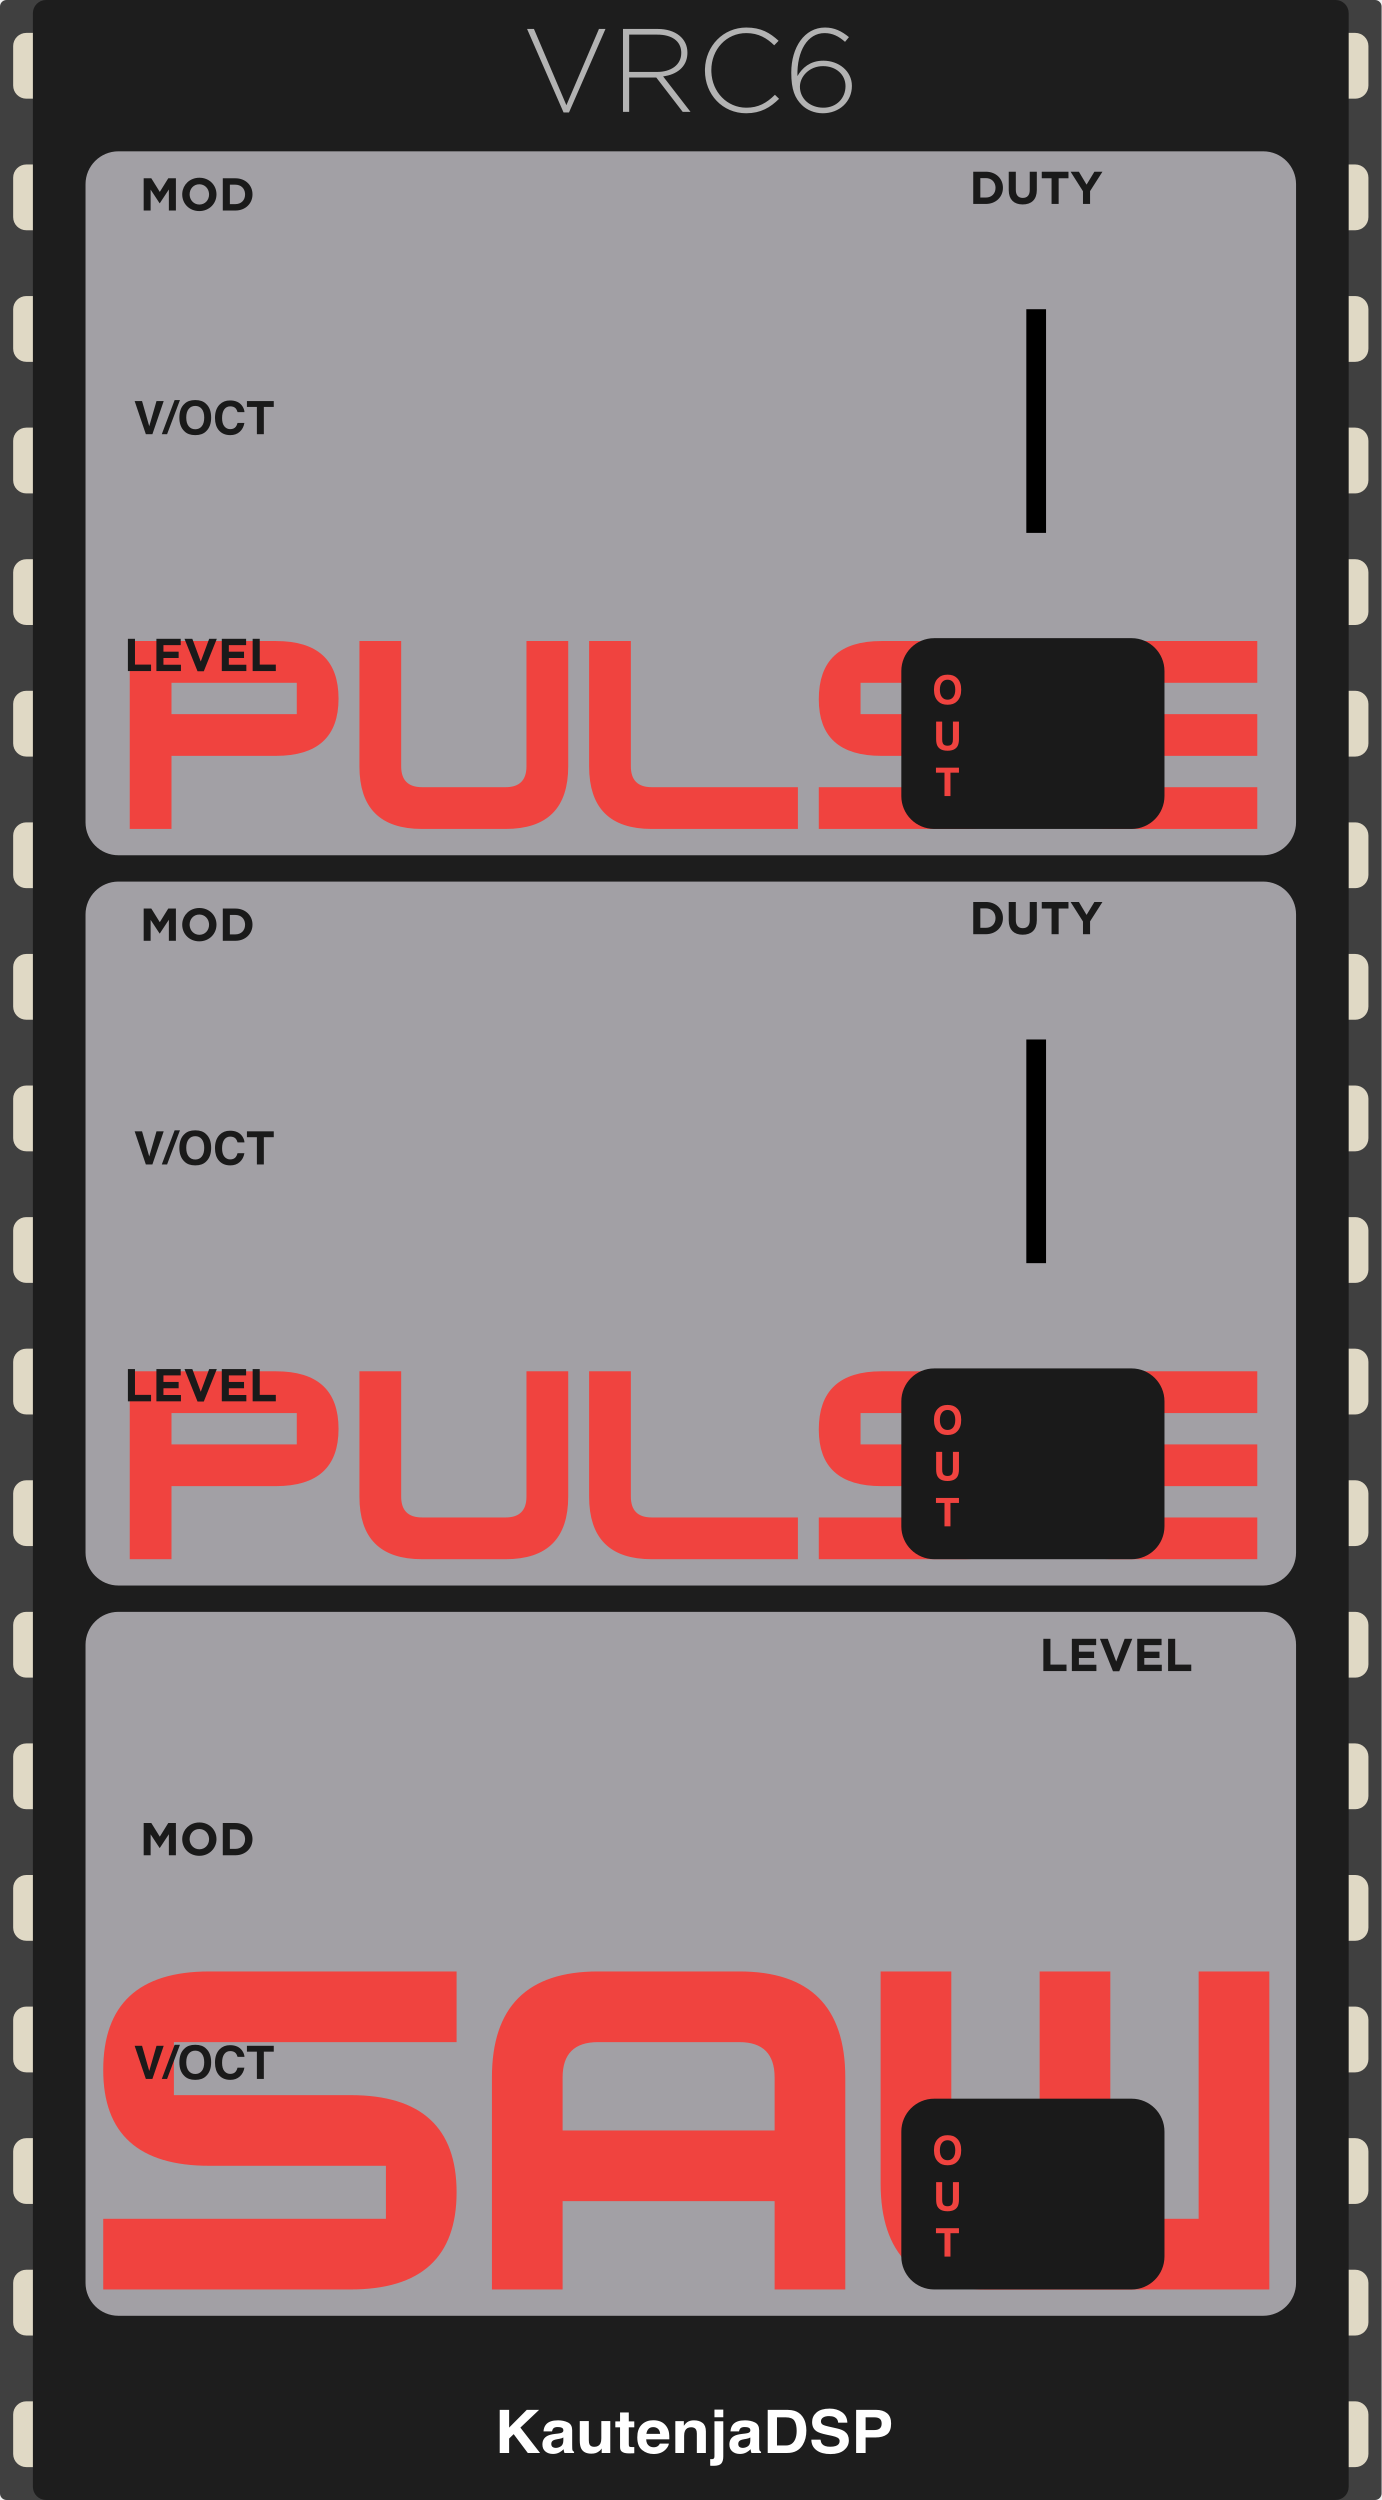
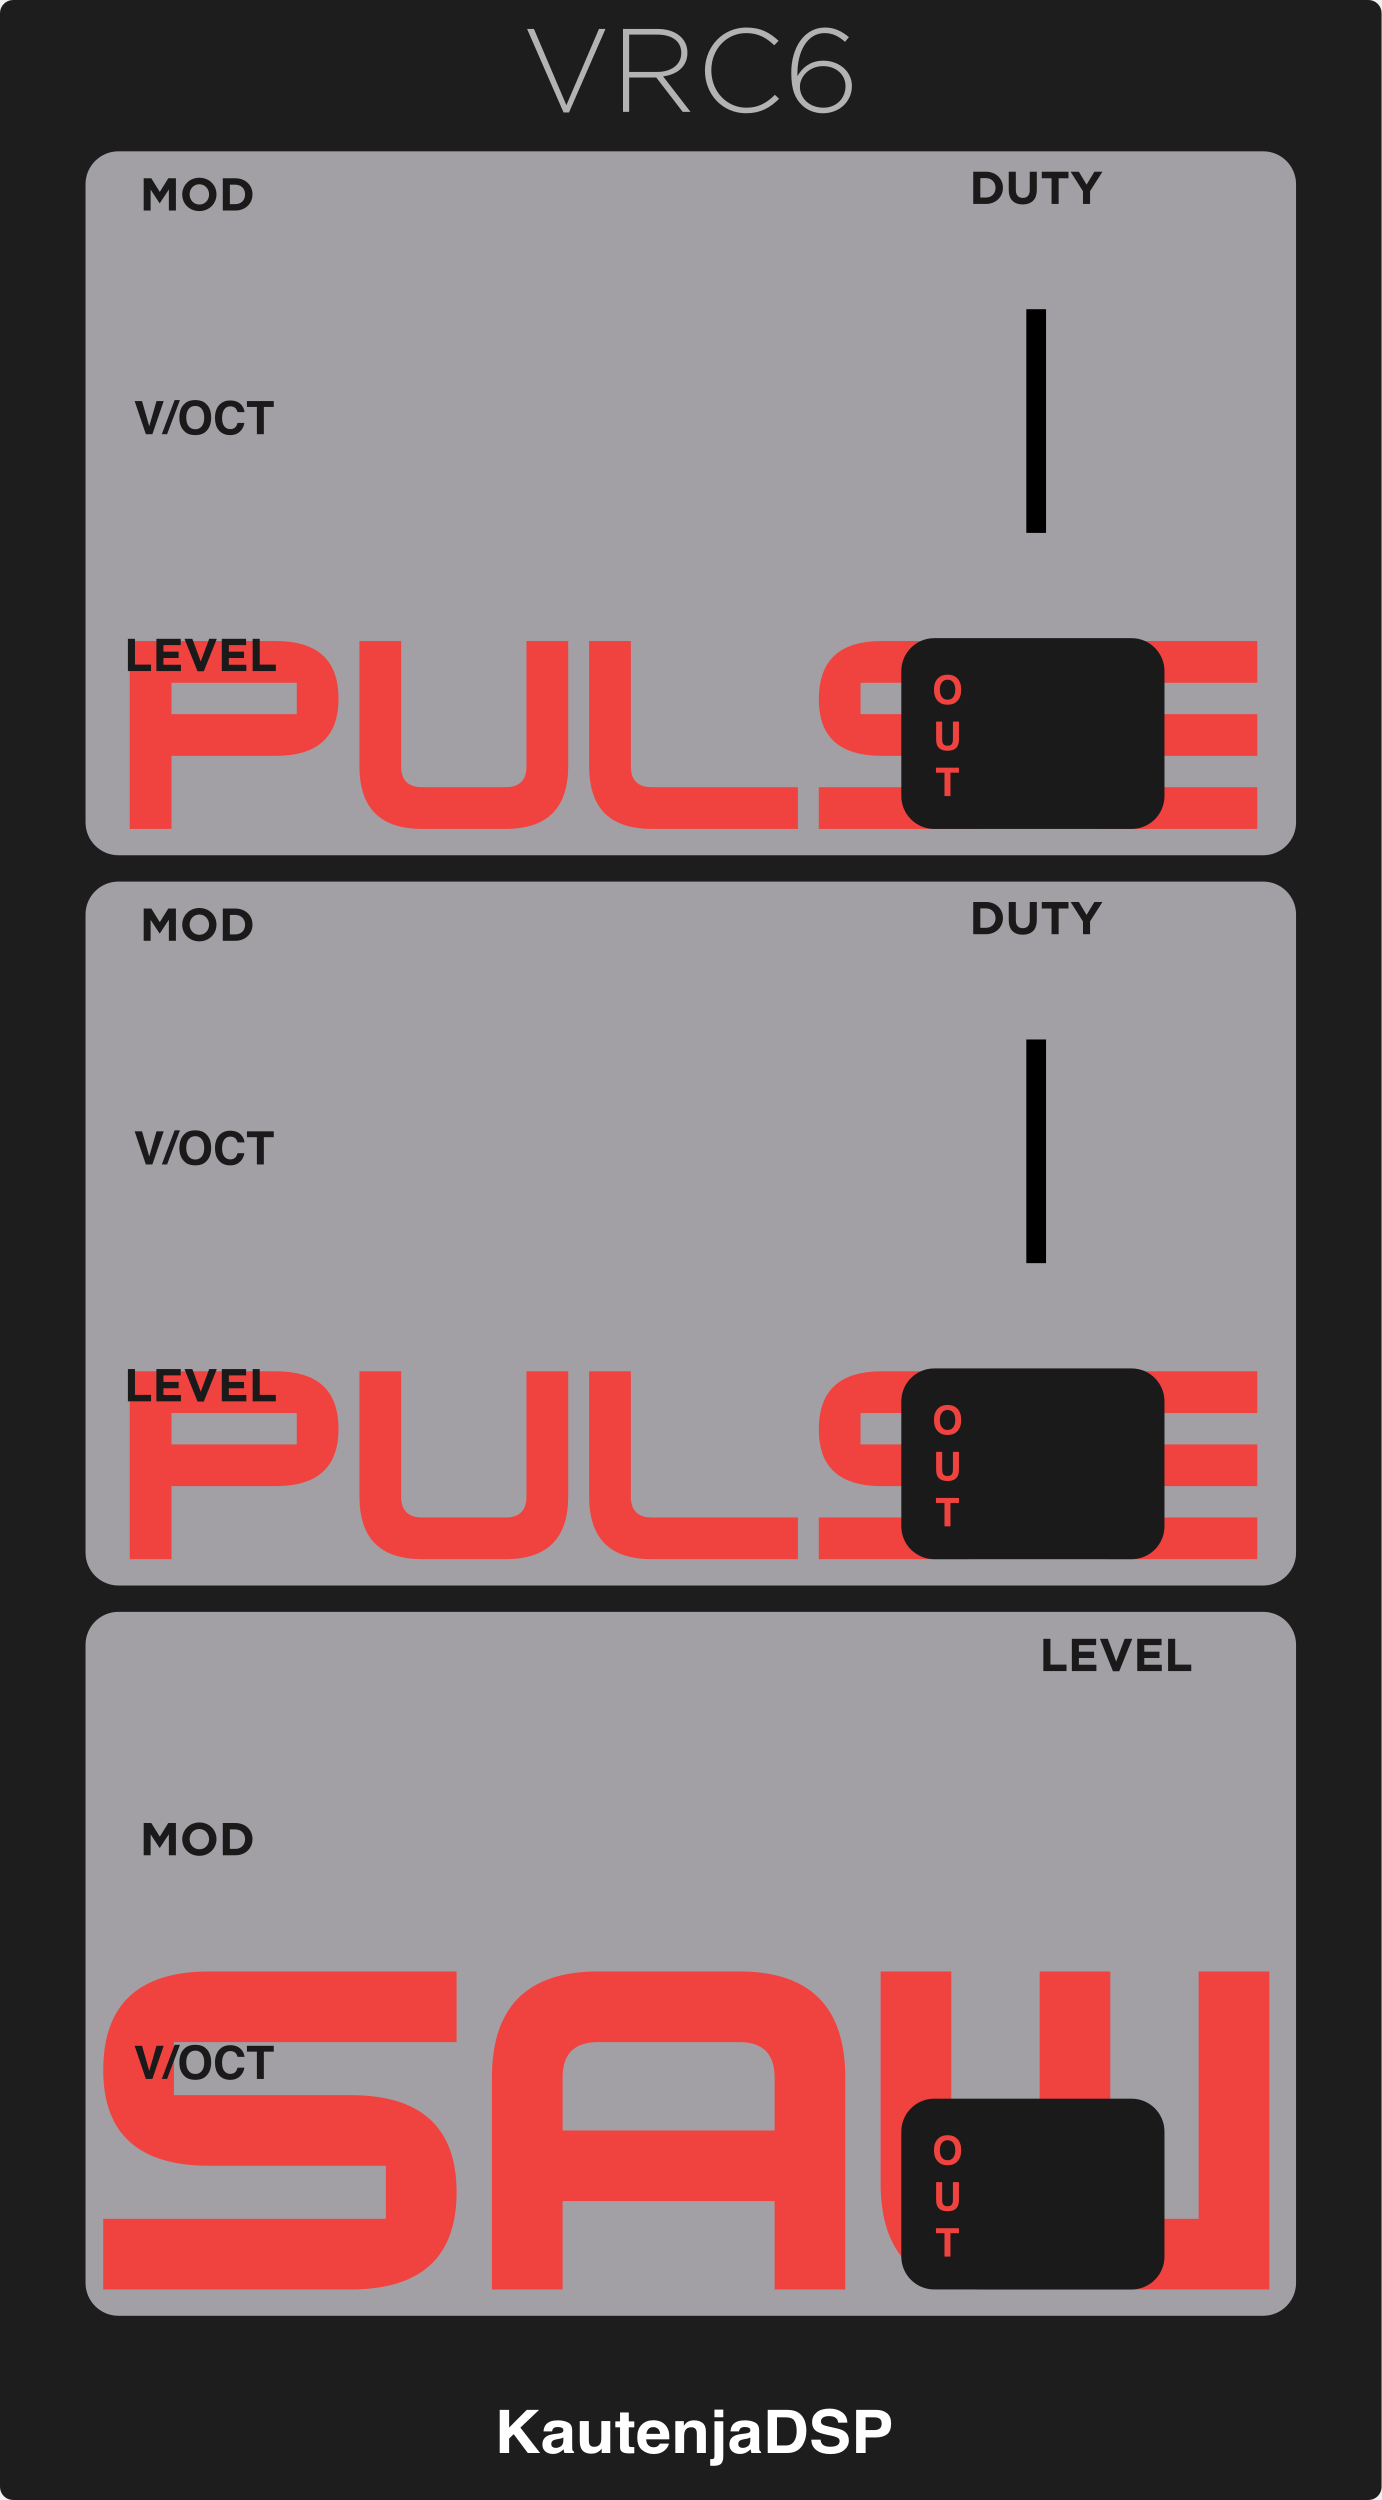
<svg xmlns="http://www.w3.org/2000/svg" width="210px" height="380px" viewBox="0 0 210 380" version="1.1">
  <g id="VRC6" stroke="none" stroke-width="1" fill="none" fill-rule="evenodd">
    <g id="bg">
-       <g id="chip">
-         <rect id="Background" fill="#404040" fill-rule="nonzero" x="0" y="0" width="210" height="380" rx="1" />
-         <path d="M206,365 C207.105,365 208,365.895 208,367 L208,373 C208,374.105 207.105,375 206,375 L4,375 C2.895,375 2,374.105 2,373 L2,367 C2,365.895 2.895,365 4,365 L206,365 Z M206,345 C207.105,345 208,345.895 208,347 L208,353 C208,354.105 207.105,355 206,355 L4,355 C2.895,355 2,354.105 2,353 L2,347 C2,345.895 2.895,345 4,345 L206,345 Z M206,325 C207.105,325 208,325.895 208,327 L208,333 C208,334.105 207.105,335 206,335 L4,335 C2.895,335 2,334.105 2,333 L2,327 C2,325.895 2.895,325 4,325 L206,325 Z M206,305 C207.105,305 208,305.895 208,307 L208,313 C208,314.105 207.105,315 206,315 L4,315 C2.895,315 2,314.105 2,313 L2,307 C2,305.895 2.895,305 4,305 L206,305 Z M206,285 C207.105,285 208,285.895 208,287 L208,293 C208,294.105 207.105,295 206,295 L4,295 C2.895,295 2,294.105 2,293 L2,287 C2,285.895 2.895,285 4,285 L206,285 Z M206,265 C207.105,265 208,265.895 208,267 L208,273 C208,274.105 207.105,275 206,275 L4,275 C2.895,275 2,274.105 2,273 L2,267 C2,265.895 2.895,265 4,265 L206,265 Z M206,245 C207.105,245 208,245.895 208,247 L208,253 C208,254.105 207.105,255 206,255 L4,255 C2.895,255 2,254.105 2,253 L2,247 C2,245.895 2.895,245 4,245 L206,245 Z M206,225 C207.105,225 208,225.895 208,227 L208,233 C208,234.105 207.105,235 206,235 L4,235 C2.895,235 2,234.105 2,233 L2,227 C2,225.895 2.895,225 4,225 L206,225 Z M206,205 C207.105,205 208,205.895 208,207 L208,213 C208,214.105 207.105,215 206,215 L4,215 C2.895,215 2,214.105 2,213 L2,207 C2,205.895 2.895,205 4,205 L206,205 Z M206,185 C207.105,185 208,185.895 208,187 L208,193 C208,194.105 207.105,195 206,195 L4,195 C2.895,195 2,194.105 2,193 L2,187 C2,185.895 2.895,185 4,185 L206,185 Z M206,165 C207.105,165 208,165.895 208,167 L208,173 C208,174.105 207.105,175 206,175 L4,175 C2.895,175 2,174.105 2,173 L2,167 C2,165.895 2.895,165 4,165 L206,165 Z M206,145 C207.105,145 208,145.895 208,147 L208,153 C208,154.105 207.105,155 206,155 L4,155 C2.895,155 2,154.105 2,153 L2,147 C2,145.895 2.895,145 4,145 L206,145 Z M206,125 C207.105,125 208,125.895 208,127 L208,133 C208,134.105 207.105,135 206,135 L4,135 C2.895,135 2,134.105 2,133 L2,127 C2,125.895 2.895,125 4,125 L206,125 Z M206,105 C207.105,105 208,105.895 208,107 L208,113 C208,114.105 207.105,115 206,115 L4,115 C2.895,115 2,114.105 2,113 L2,107 C2,105.895 2.895,105 4,105 L206,105 Z M206,85 C207.105,85 208,85.895 208,87 L208,93 C208,94.105 207.105,95 206,95 L4,95 C2.895,95 2,94.105 2,93 L2,87 C2,85.895 2.895,85 4,85 L206,85 Z M206,65 C207.105,65 208,65.895 208,67 L208,73 C208,74.105 207.105,75 206,75 L4,75 C2.895,75 2,74.105 2,73 L2,67 C2,65.895 2.895,65 4,65 L206,65 Z M206,45 C207.105,45 208,45.895 208,47 L208,53 C208,54.105 207.105,55 206,55 L4,55 C2.895,55 2,54.105 2,53 L2,47 C2,45.895 2.895,45 4,45 L206,45 Z M206,25 C207.105,25 208,25.895 208,27 L208,33 C208,34.105 207.105,35 206,35 L4,35 C2.895,35 2,34.105 2,33 L2,27 C2,25.895 2.895,25 4,25 L206,25 Z M206,5 C207.105,5 208,5.895 208,7 L208,13 C208,14.105 207.105,15 206,15 L4,15 C2.895,15 2,14.105 2,13 L2,7 C2,5.895 2.895,5 4,5 L206,5 Z" id="leads" fill="#E0D9C5" />
-         <rect id="cover" fill="#1D1D1D" x="5" y="0" width="200" height="380" rx="2" />
-       </g>
+       <rect id="cover" fill="#1D1D1D" x="0" y="0" width="210" height="380" rx="2" />
      <g id="Logo/Panel/DarkMode" transform="translate(74, 364)" fill="#FFFFFF" fill-rule="nonzero">
        <g id="Logo/Print/DarkMode">
          <path d="M1.958,2.299 L3.386,2.299 L3.386,4.997 L6.067,2.299 L7.943,2.299 L5.096,4.997 L8.089,8.851 L6.223,8.851 L4.078,5.988 L3.386,6.659 L3.386,8.851 L1.958,8.851 L1.958,2.299 Z M11.628,6.495 C11.543,6.545 11.457,6.586 11.371,6.617 C11.284,6.648 11.166,6.677 11.015,6.704 L10.713,6.757 C10.431,6.804 10.228,6.862 10.106,6.93 C9.898,7.046 9.795,7.225 9.795,7.468 C9.795,7.684 9.858,7.841 9.985,7.937 C10.113,8.033 10.267,8.082 10.45,8.082 C10.739,8.082 11.005,8.002 11.248,7.842 C11.492,7.682 11.618,7.39 11.628,6.966 L11.628,6.495 Z M10.812,5.904 C11.061,5.874 11.238,5.837 11.345,5.792 C11.537,5.715 11.632,5.595 11.632,5.432 C11.632,5.234 11.559,5.097 11.413,5.021 C11.267,4.946 11.053,4.908 10.77,4.908 C10.453,4.908 10.228,4.982 10.096,5.13 C10.002,5.24 9.939,5.388 9.908,5.575 L8.612,5.575 C8.64,5.151 8.766,4.803 8.989,4.53 C9.344,4.103 9.953,3.89 10.817,3.89 C11.379,3.89 11.879,3.995 12.316,4.206 C12.752,4.416 12.971,4.813 12.971,5.397 L12.971,7.619 C12.971,7.773 12.974,7.96 12.98,8.179 C12.99,8.345 13.016,8.458 13.06,8.517 C13.104,8.576 13.17,8.625 13.258,8.664 L13.258,8.851 L11.797,8.851 C11.756,8.753 11.728,8.661 11.712,8.575 C11.697,8.489 11.684,8.391 11.675,8.282 C11.489,8.471 11.276,8.633 11.034,8.766 C10.745,8.923 10.418,9.002 10.054,9.002 C9.589,9.002 9.205,8.877 8.902,8.626 C8.598,8.376 8.447,8.021 8.447,7.562 C8.447,6.966 8.69,6.535 9.177,6.268 C9.444,6.123 9.837,6.019 10.355,5.957 L10.812,5.904 Z M15.501,4.005 L15.501,6.926 C15.501,7.201 15.536,7.409 15.605,7.548 C15.727,7.794 15.968,7.917 16.326,7.917 C16.785,7.917 17.099,7.742 17.268,7.393 C17.356,7.203 17.4,6.953 17.4,6.641 L17.4,4.005 L18.762,4.005 L18.762,8.851 L17.457,8.851 L17.457,8.166 L17.441,8.187 C17.424,8.21 17.398,8.248 17.363,8.299 C17.312,8.373 17.253,8.439 17.184,8.495 C16.973,8.673 16.77,8.794 16.573,8.859 C16.377,8.925 16.147,8.957 15.883,8.957 C15.123,8.957 14.611,8.699 14.347,8.184 C14.199,7.899 14.125,7.48 14.125,6.926 L14.125,4.005 L15.501,4.005 Z M19.53,4.952 L19.53,4.05 L20.247,4.05 L20.247,2.699 L21.576,2.699 L21.576,4.05 L22.41,4.05 L22.41,4.952 L21.576,4.952 L21.576,7.513 C21.576,7.711 21.602,7.835 21.656,7.884 C21.709,7.933 21.872,7.957 22.146,7.957 C22.187,7.957 22.23,7.956 22.275,7.955 C22.321,7.953 22.366,7.951 22.41,7.948 L22.41,8.895 L21.774,8.917 C21.139,8.938 20.705,8.834 20.473,8.606 C20.322,8.461 20.247,8.237 20.247,7.935 L20.247,4.952 L19.53,4.952 Z M25.298,4.921 C24.987,4.921 24.746,5.013 24.575,5.197 C24.404,5.38 24.296,5.629 24.252,5.944 L26.34,5.944 C26.318,5.609 26.21,5.355 26.017,5.181 C25.824,5.008 25.584,4.921 25.298,4.921 Z M25.298,3.877 C25.726,3.877 26.111,3.952 26.453,4.103 C26.795,4.254 27.078,4.493 27.301,4.819 C27.502,5.106 27.633,5.44 27.692,5.819 C27.727,6.041 27.741,6.361 27.735,6.779 L24.219,6.779 C24.238,7.265 24.4,7.606 24.705,7.802 C24.89,7.923 25.113,7.984 25.374,7.984 C25.65,7.984 25.875,7.91 26.048,7.762 C26.142,7.682 26.225,7.57 26.297,7.428 L27.669,7.428 C27.634,7.716 27.476,8.007 27.193,8.304 C26.753,8.775 26.137,9.011 25.346,9.011 C24.692,9.011 24.116,8.812 23.616,8.415 C23.117,8.018 22.867,7.372 22.867,6.477 C22.867,5.638 23.092,4.995 23.543,4.548 C23.994,4.1 24.579,3.877 25.298,3.877 Z M31.486,3.89 C32.017,3.89 32.451,4.021 32.789,4.283 C33.127,4.546 33.295,4.98 33.295,5.588 L33.295,8.851 L31.919,8.851 L31.919,5.904 C31.919,5.649 31.883,5.453 31.811,5.317 C31.679,5.068 31.428,4.943 31.057,4.943 C30.601,4.943 30.289,5.126 30.119,5.49 C30.031,5.683 29.987,5.929 29.987,6.228 L29.987,8.851 L28.649,8.851 L28.649,4.014 L29.945,4.014 L29.945,4.721 C30.118,4.472 30.281,4.293 30.435,4.183 C30.711,3.988 31.062,3.89 31.486,3.89 Z M35.939,3.428 L34.596,3.428 L34.596,2.259 L35.939,2.259 L35.939,3.428 Z M33.95,10.793 L33.95,9.78 L34.098,9.79 L34.098,9.79 L34.111,9.791 C34.142,9.792 34.17,9.793 34.196,9.793 C34.327,9.793 34.427,9.763 34.495,9.702 C34.562,9.641 34.596,9.523 34.596,9.348 L34.596,4.028 L35.939,4.028 L35.939,9.371 C35.939,9.86 35.837,10.221 35.633,10.455 C35.435,10.682 35.054,10.799 34.488,10.806 L34.431,10.806 C34.408,10.806 34.378,10.806 34.342,10.805 L34.048,10.796 C34.017,10.795 33.985,10.794 33.95,10.793 Z M40.048,6.495 C39.964,6.545 39.878,6.586 39.792,6.617 C39.705,6.648 39.587,6.677 39.436,6.704 L39.134,6.757 C38.851,6.804 38.649,6.862 38.526,6.93 C38.319,7.046 38.215,7.225 38.215,7.468 C38.215,7.684 38.279,7.841 38.406,7.937 C38.533,8.033 38.688,8.082 38.87,8.082 C39.159,8.082 39.426,8.002 39.669,7.842 C39.912,7.682 40.039,7.39 40.048,6.966 L40.048,6.495 Z M39.233,5.904 C39.481,5.874 39.659,5.837 39.766,5.792 C39.957,5.715 40.053,5.595 40.053,5.432 C40.053,5.234 39.98,5.097 39.834,5.021 C39.688,4.946 39.473,4.908 39.191,4.908 C38.873,4.908 38.649,4.982 38.517,5.13 C38.423,5.24 38.36,5.388 38.328,5.575 L37.032,5.575 C37.061,5.151 37.186,4.803 37.409,4.53 C37.764,4.103 38.374,3.89 39.238,3.89 C39.8,3.89 40.3,3.995 40.736,4.206 C41.173,4.416 41.391,4.813 41.391,5.397 L41.391,7.619 C41.391,7.773 41.395,7.96 41.401,8.179 C41.41,8.345 41.437,8.458 41.481,8.517 C41.525,8.576 41.591,8.625 41.679,8.664 L41.679,8.851 L40.218,8.851 C40.177,8.753 40.149,8.661 40.133,8.575 C40.117,8.489 40.105,8.391 40.095,8.282 C39.91,8.471 39.696,8.633 39.455,8.766 C39.166,8.923 38.839,9.002 38.474,9.002 C38.009,9.002 37.625,8.877 37.322,8.626 C37.019,8.376 36.867,8.021 36.867,7.562 C36.867,6.966 37.111,6.535 37.598,6.268 C37.865,6.123 38.258,6.019 38.776,5.957 L39.233,5.904 Z M44.101,3.437 L44.101,7.713 L45.439,7.713 C46.124,7.713 46.602,7.394 46.872,6.757 C47.02,6.407 47.093,5.991 47.093,5.508 C47.093,4.841 46.983,4.329 46.761,3.972 C46.54,3.615 46.099,3.437 45.439,3.437 L44.101,3.437 Z M45.684,2.299 C46.115,2.305 46.473,2.352 46.759,2.441 C47.246,2.592 47.64,2.869 47.942,3.272 C48.184,3.598 48.349,3.951 48.436,4.33 C48.524,4.709 48.568,5.071 48.568,5.415 C48.568,6.286 48.383,7.024 48.012,7.628 C47.51,8.443 46.734,8.851 45.684,8.851 L42.692,8.851 L42.692,2.299 L45.684,2.299 Z M50.713,6.828 C50.757,7.127 50.843,7.351 50.972,7.499 C51.207,7.769 51.611,7.904 52.183,7.904 C52.525,7.904 52.803,7.868 53.017,7.797 C53.422,7.661 53.625,7.407 53.625,7.037 C53.625,6.821 53.524,6.653 53.323,6.535 C53.132,6.425 52.838,6.327 52.44,6.241 L51.641,6.072 C50.918,5.918 50.419,5.751 50.142,5.57 C49.674,5.268 49.44,4.795 49.44,4.152 C49.44,3.565 49.666,3.078 50.119,2.69 C50.571,2.302 51.236,2.107 52.112,2.107 C52.844,2.107 53.469,2.29 53.985,2.656 C54.502,3.022 54.773,3.554 54.798,4.25 L53.403,4.25 C53.378,3.856 53.196,3.576 52.857,3.41 C52.631,3.3 52.349,3.245 52.013,3.245 C51.639,3.245 51.341,3.316 51.118,3.459 C50.895,3.601 50.783,3.8 50.783,4.054 C50.783,4.278 50.883,4.447 51.084,4.563 L51.113,4.579 C51.249,4.653 51.532,4.739 51.963,4.838 L53.215,5.121 C53.74,5.24 54.135,5.398 54.402,5.597 C54.817,5.905 55.024,6.351 55.024,6.935 C55.024,7.533 54.782,8.03 54.296,8.426 C53.811,8.822 53.125,9.019 52.239,9.019 C51.335,9.019 50.623,8.825 50.105,8.435 C49.586,8.045 49.327,7.51 49.327,6.828 L50.713,6.828 Z M60.01,4.383 C60.01,4.043 59.915,3.8 59.725,3.654 C59.535,3.509 59.269,3.437 58.926,3.437 L57.574,3.437 L57.574,5.366 L58.926,5.366 C59.269,5.366 59.535,5.287 59.725,5.13 C59.915,4.973 60.01,4.724 60.01,4.383 Z M61.448,4.374 C61.448,5.148 61.24,5.695 60.825,6.015 C60.411,6.335 59.819,6.495 59.049,6.495 L57.574,6.495 L57.574,8.851 L56.132,8.851 L56.132,2.299 L59.157,2.299 C59.855,2.299 60.411,2.467 60.825,2.805 C61.24,3.143 61.448,3.666 61.448,4.374 Z" id="KautenjaDSP" />
        </g>
      </g>
      <g id="saw" transform="translate(13, 245)">
        <rect id="bg" fill="#A2A0A5" x="0" y="-2.84217094e-14" width="184" height="107" rx="5" />
        <g id="Header" transform="translate(2, 1)" fill="#F0433F" fill-rule="nonzero">
          <path d="M0.691,102 L38.289,102 C49.031,102 54.402,97.077 54.402,87.229 C54.402,77.382 49.031,72.459 38.289,72.459 L11.434,72.459 L11.434,64.402 L54.402,64.402 L54.402,53.66 L16.805,53.66 C6.062,53.66 0.691,58.655 0.691,68.646 C0.691,78.349 6.062,83.201 16.805,83.201 L43.66,83.201 L43.66,91.258 L0.691,91.258 L0.691,102 Z M102.742,77.83 L102.742,69.773 C102.742,66.193 100.952,64.402 97.371,64.402 L75.887,64.402 C72.306,64.402 70.516,66.193 70.516,69.773 L70.516,77.83 L102.742,77.83 Z M70.516,88.572 L70.516,102 L59.773,102 L59.773,69.773 C59.773,59.031 65.144,53.66 75.887,53.66 L97.371,53.66 C108.113,53.66 113.484,59.031 113.484,69.773 L113.484,102 L102.742,102 L102.742,88.572 L70.516,88.572 Z M118.855,53.66 L129.598,53.66 L129.598,85.887 C129.598,89.467 131.388,91.258 134.969,91.258 L143.025,91.258 L143.025,53.66 L153.768,53.66 L153.768,91.258 L167.195,91.258 L167.195,53.66 L177.938,53.66 L177.938,102 L134.969,102 C124.227,102 118.855,96.629 118.855,85.887 L118.855,53.66 Z" id="SAW" />
        </g>
        <g id="Out" transform="translate(124, 74)">
          <rect id="bg" fill="#1A1A1A" x="0" y="0" width="40" height="29" rx="5" />
          <path d="M7.034,9.355 C7.391,9.355 7.675,9.224 7.885,8.96 C8.095,8.696 8.2,8.321 8.2,7.835 C8.2,7.351 8.095,6.976 7.885,6.711 C7.675,6.447 7.391,6.314 7.034,6.314 C6.676,6.314 6.391,6.446 6.178,6.71 C5.965,6.974 5.859,7.349 5.859,7.835 C5.859,8.321 5.965,8.696 6.178,8.96 C6.391,9.224 6.676,9.355 7.034,9.355 Z M9.102,7.835 C9.102,8.61 8.884,9.204 8.449,9.616 C8.123,9.952 7.651,10.12 7.034,10.12 C6.417,10.12 5.945,9.952 5.619,9.616 C5.181,9.204 4.962,8.61 4.962,7.835 C4.962,7.044 5.181,6.45 5.619,6.054 C5.945,5.718 6.417,5.55 7.034,5.55 C7.651,5.55 8.123,5.718 8.449,6.054 C8.884,6.45 9.102,7.044 9.102,7.835 Z M5.291,12.682 L6.208,12.682 L6.208,15.336 C6.208,15.633 6.243,15.85 6.313,15.986 C6.422,16.229 6.661,16.35 7.028,16.35 C7.393,16.35 7.63,16.229 7.74,15.986 C7.81,15.85 7.845,15.633 7.845,15.336 L7.845,12.682 L8.762,12.682 L8.762,15.336 C8.762,15.795 8.691,16.152 8.548,16.408 C8.283,16.877 7.776,17.111 7.028,17.111 C6.28,17.111 5.772,16.877 5.504,16.408 C5.362,16.152 5.291,15.795 5.291,15.336 L5.291,12.682 Z M8.762,19.682 L8.762,20.446 L7.47,20.446 L7.47,24 L6.562,24 L6.562,20.446 L5.264,20.446 L5.264,19.682 L8.762,19.682 Z" id="OUT" fill="#F0433F" fill-rule="nonzero" />
        </g>
        <g id="Level" transform="translate(139, 1)" fill="#1A1A1A" fill-rule="nonzero">
          <path d="M10.109,8 L10.109,7.02 L7.666,7.02 L7.666,3.1 L6.588,3.1 L6.588,8 L10.109,8 Z M14.652,8 L14.652,7.041 L11.992,7.041 L11.992,6.012 L14.302,6.012 L14.302,5.053 L11.992,5.053 L11.992,4.059 L14.617,4.059 L14.617,3.1 L10.921,3.1 L10.921,8 L14.652,8 Z M20.105,3.1 L18.943,3.1 L17.662,6.551 L16.381,3.1 L15.191,3.1 L17.172,8.035 L18.124,8.035 L20.105,3.1 Z M24.592,8 L24.592,7.041 L21.932,7.041 L21.932,6.012 L24.242,6.012 L24.242,5.053 L21.932,5.053 L21.932,4.059 L24.557,4.059 L24.557,3.1 L20.861,3.1 L20.861,8 L24.592,8 Z M29.072,8 L25.551,8 L25.551,3.1 L26.629,3.1 L26.629,7.02 L29.072,7.02 L29.072,8 Z" id="LEVEL" />
        </g>
        <g id="Freq" transform="translate(34, 7)" />
        <g id="VOCT" transform="translate(3, 65)" fill="#1A1A1A" fill-rule="nonzero">
          <path d="M7.788,0.962 L8.882,0.962 L7.163,6 L6.168,6 L4.466,0.962 L5.59,0.962 L6.684,4.787 L7.788,0.962 Z M10.543,0.808 L11.353,0.808 L9.395,6 L8.591,6 L10.543,0.808 Z M13.681,5.248 C14.098,5.248 14.429,5.094 14.674,4.787 C14.919,4.479 15.041,4.042 15.041,3.474 C15.041,2.909 14.919,2.472 14.674,2.163 C14.429,1.855 14.098,1.7 13.681,1.7 C13.264,1.7 12.931,1.854 12.683,2.162 C12.434,2.469 12.31,2.907 12.31,3.474 C12.31,4.042 12.434,4.479 12.683,4.787 C12.931,5.094 13.264,5.248 13.681,5.248 Z M16.094,3.474 C16.094,4.379 15.84,5.071 15.332,5.552 C14.951,5.944 14.401,6.14 13.681,6.14 C12.961,6.14 12.41,5.944 12.03,5.552 C11.519,5.071 11.264,4.379 11.264,3.474 C11.264,2.551 11.519,1.859 12.03,1.396 C12.41,1.004 12.961,0.808 13.681,0.808 C14.401,0.808 14.951,1.004 15.332,1.396 C15.84,1.859 16.094,2.551 16.094,3.474 Z M16.678,3.522 C16.678,2.642 16.914,1.965 17.386,1.488 C17.796,1.074 18.318,0.866 18.951,0.866 C19.799,0.866 20.419,1.144 20.811,1.7 C21.027,2.012 21.143,2.326 21.159,2.64 L20.106,2.64 C20.038,2.399 19.95,2.216 19.843,2.093 C19.652,1.875 19.368,1.765 18.992,1.765 C18.609,1.765 18.307,1.92 18.086,2.228 C17.865,2.537 17.755,2.974 17.755,3.539 C17.755,4.104 17.872,4.527 18.105,4.809 C18.339,5.09 18.636,5.231 18.996,5.231 C19.365,5.231 19.646,5.11 19.84,4.869 C19.947,4.739 20.036,4.544 20.106,4.284 L21.149,4.284 C21.058,4.833 20.825,5.28 20.45,5.624 C20.075,5.968 19.595,6.14 19.009,6.14 C18.285,6.14 17.715,5.908 17.3,5.443 C16.886,4.976 16.678,4.335 16.678,3.522 Z M25.613,0.962 L25.613,1.854 L24.105,1.854 L24.105,6 L23.046,6 L23.046,1.854 L21.532,1.854 L21.532,0.962 L25.613,0.962 Z" id="V/OCT" />
        </g>
        <g id="Mod" transform="translate(2, 4)" fill="#1A1A1A" fill-rule="nonzero">
          <path d="M11.738,33 L11.738,28.1 L10.576,28.1 L9.288,30.172 L8,28.1 L6.838,28.1 L6.838,33 L7.895,33 L7.895,29.822 L9.26,31.894 L9.288,31.894 L10.667,29.801 L10.667,33 L11.738,33 Z M17.905,30.55 L17.905,30.536 C17.905,29.143 16.82,28.016 15.308,28.016 C13.854,28.016 12.782,29.071 12.702,30.39 L12.697,30.564 C12.697,31.957 13.782,33.084 15.294,33.084 C16.806,33.084 17.905,31.943 17.905,30.55 Z M16.778,30.564 C16.778,31.404 16.176,32.09 15.308,32.09 C14.488,32.09 13.893,31.466 13.83,30.689 L13.824,30.536 C13.824,29.696 14.426,29.01 15.294,29.01 C16.114,29.01 16.709,29.634 16.772,30.411 L16.778,30.564 Z M23.379,30.55 L23.379,30.536 C23.379,29.157 22.315,28.1 20.775,28.1 L18.864,28.1 L18.864,33 L20.775,33 C22.315,33 23.379,31.929 23.379,30.55 Z M22.252,30.564 C22.252,31.432 21.657,32.027 20.775,32.027 L19.942,32.027 L19.942,29.073 L20.775,29.073 C21.605,29.073 22.181,29.612 22.246,30.4 L22.252,30.564 Z" id="MOD" />
        </g>
      </g>
      <g id="pulse2" transform="translate(13, 133)">
        <rect id="bg" fill="#A2A0A5" x="0" y="1" width="184" height="107" rx="5" />
        <g id="Header" transform="translate(2, 0)" fill="#F0433F" fill-rule="nonzero">
          <path d="M4.72,104 L4.72,75.436 L26.937,75.436 C33.284,75.436 36.458,78.355 36.458,84.195 C36.458,89.993 33.284,92.892 26.937,92.892 L11.067,92.892 L11.067,104 L4.72,104 Z M30.11,86.544 L30.11,81.783 L11.067,81.783 L11.067,86.544 L30.11,86.544 Z M39.632,75.436 L39.632,94.479 C39.632,100.826 42.806,104 49.153,104 L61.849,104 C68.196,104 71.37,100.826 71.37,94.479 L71.37,75.436 L65.022,75.436 L65.022,94.479 C65.022,96.594 63.965,97.652 61.849,97.652 L49.153,97.652 C47.037,97.652 45.979,96.594 45.979,94.479 L45.979,75.436 L39.632,75.436 Z M74.544,75.436 L74.544,94.479 C74.544,100.826 77.718,104 84.065,104 L106.282,104 L106.282,97.652 L84.065,97.652 C81.95,97.652 80.892,96.594 80.892,94.479 L80.892,75.436 L74.544,75.436 Z M109.456,104 L131.673,104 C138.021,104 141.194,101.091 141.194,95.272 C141.194,89.453 138.021,86.544 131.673,86.544 L115.804,86.544 L115.804,81.783 L141.194,81.783 L141.194,75.436 L118.978,75.436 C112.63,75.436 109.456,78.387 109.456,84.291 C109.456,90.025 112.63,92.892 118.978,92.892 L134.847,92.892 L134.847,97.652 L109.456,97.652 L109.456,104 Z M176.106,104 L153.89,104 C147.542,104 144.368,100.826 144.368,94.479 L144.368,75.436 L176.106,75.436 L176.106,81.783 L150.716,81.783 L150.716,86.544 L176.106,86.544 L176.106,92.892 L150.716,92.892 L150.716,94.479 C150.716,96.594 151.774,97.652 153.89,97.652 L176.106,97.652 L176.106,104 Z" id="PULSE" />
        </g>
        <g id="Out" transform="translate(124, 75)">
          <rect id="bg" fill="#1A1A1A" x="0" y="0" width="40" height="29" rx="5" />
          <path d="M7.034,9.355 C7.391,9.355 7.675,9.224 7.885,8.96 C8.095,8.696 8.2,8.321 8.2,7.835 C8.2,7.351 8.095,6.976 7.885,6.711 C7.675,6.447 7.391,6.314 7.034,6.314 C6.676,6.314 6.391,6.446 6.178,6.71 C5.965,6.974 5.859,7.349 5.859,7.835 C5.859,8.321 5.965,8.696 6.178,8.96 C6.391,9.224 6.676,9.355 7.034,9.355 Z M9.102,7.835 C9.102,8.61 8.884,9.204 8.449,9.616 C8.123,9.952 7.651,10.12 7.034,10.12 C6.417,10.12 5.945,9.952 5.619,9.616 C5.181,9.204 4.962,8.61 4.962,7.835 C4.962,7.044 5.181,6.45 5.619,6.054 C5.945,5.718 6.417,5.55 7.034,5.55 C7.651,5.55 8.123,5.718 8.449,6.054 C8.884,6.45 9.102,7.044 9.102,7.835 Z M5.291,12.682 L6.208,12.682 L6.208,15.336 C6.208,15.633 6.243,15.85 6.313,15.986 C6.422,16.229 6.661,16.35 7.028,16.35 C7.393,16.35 7.63,16.229 7.74,15.986 C7.81,15.85 7.845,15.633 7.845,15.336 L7.845,12.682 L8.762,12.682 L8.762,15.336 C8.762,15.795 8.691,16.152 8.548,16.408 C8.283,16.877 7.776,17.111 7.028,17.111 C6.28,17.111 5.772,16.877 5.504,16.408 C5.362,16.152 5.291,15.795 5.291,15.336 L5.291,12.682 Z M8.762,19.682 L8.762,20.446 L7.47,20.446 L7.47,24 L6.562,24 L6.562,20.446 L5.264,20.446 L5.264,19.682 L8.762,19.682 Z" id="OUT" fill="#F0433F" fill-rule="nonzero" />
        </g>
        <g id="Level" transform="translate(5, 2)" fill="#1A1A1A" fill-rule="nonzero">
          <path d="M4.961,78 L4.961,77.02 L2.518,77.02 L2.518,73.1 L1.44,73.1 L1.44,78 L4.961,78 Z M9.504,78 L9.504,77.041 L6.844,77.041 L6.844,76.012 L9.154,76.012 L9.154,75.053 L6.844,75.053 L6.844,74.059 L9.469,74.059 L9.469,73.1 L5.773,73.1 L5.773,78 L9.504,78 Z M14.957,73.1 L13.795,73.1 L12.514,76.551 L11.233,73.1 L10.043,73.1 L12.024,78.035 L12.976,78.035 L14.957,73.1 Z M19.444,78 L19.444,77.041 L16.784,77.041 L16.784,76.012 L19.094,76.012 L19.094,75.053 L16.784,75.053 L16.784,74.059 L19.409,74.059 L19.409,73.1 L15.713,73.1 L15.713,78 L19.444,78 Z M23.924,78 L20.403,78 L20.403,73.1 L21.481,73.1 L21.481,77.02 L23.924,77.02 L23.924,78 Z" id="LEVEL" />
        </g>
        <g id="PW" transform="translate(132, 3)">
          <path d="M7.446,3.55 L7.446,3.536 C7.446,2.157 6.382,1.1 4.842,1.1 L2.931,1.1 L2.931,6 L4.842,6 C6.382,6 7.446,4.929 7.446,3.55 Z M6.319,3.564 C6.319,4.432 5.724,5.027 4.842,5.027 L4.009,5.027 L4.009,2.073 L4.842,2.073 C5.672,2.073 6.248,2.612 6.313,3.4 L6.319,3.564 Z M12.598,3.865 L12.598,1.1 L11.52,1.1 L11.52,3.907 C11.52,4.684 11.121,5.083 10.463,5.083 C9.805,5.083 9.406,4.67 9.406,3.872 L9.406,1.1 L8.328,1.1 L8.328,3.9 C8.328,5.342 9.133,6.077 10.449,6.077 C11.765,6.077 12.598,5.349 12.598,3.865 Z M17.407,2.094 L17.407,1.1 L13.347,1.1 L13.347,2.094 L14.838,2.094 L14.838,6 L15.916,6 L15.916,2.094 L17.407,2.094 Z M22.573,1.1 L20.69,4.047 L20.69,6 L19.612,6 L19.612,4.068 L17.729,1.1 L18.989,1.1 L20.158,3.067 L21.348,1.1 L22.573,1.1 Z" id="DUTY" fill="#1A1A1A" fill-rule="nonzero" />
          <path d="M12.5,54.5 L12.5,23.5" id="Line-2" stroke="#000000" stroke-width="3" stroke-linecap="square" />
        </g>
        <g id="Freq" transform="translate(34, 7)" />
        <g id="VOCT" transform="translate(3, 38)" fill="#1A1A1A" fill-rule="nonzero">
          <path d="M7.788,0.962 L8.882,0.962 L7.163,6 L6.168,6 L4.466,0.962 L5.59,0.962 L6.684,4.787 L7.788,0.962 Z M10.543,0.808 L11.353,0.808 L9.395,6 L8.591,6 L10.543,0.808 Z M13.681,5.248 C14.098,5.248 14.429,5.094 14.674,4.787 C14.919,4.479 15.041,4.042 15.041,3.474 C15.041,2.909 14.919,2.472 14.674,2.163 C14.429,1.855 14.098,1.7 13.681,1.7 C13.264,1.7 12.931,1.854 12.683,2.162 C12.434,2.469 12.31,2.907 12.31,3.474 C12.31,4.042 12.434,4.479 12.683,4.787 C12.931,5.094 13.264,5.248 13.681,5.248 Z M16.094,3.474 C16.094,4.379 15.84,5.071 15.332,5.552 C14.951,5.944 14.401,6.14 13.681,6.14 C12.961,6.14 12.41,5.944 12.03,5.552 C11.519,5.071 11.264,4.379 11.264,3.474 C11.264,2.551 11.519,1.859 12.03,1.396 C12.41,1.004 12.961,0.808 13.681,0.808 C14.401,0.808 14.951,1.004 15.332,1.396 C15.84,1.859 16.094,2.551 16.094,3.474 Z M16.678,3.522 C16.678,2.642 16.914,1.965 17.386,1.488 C17.796,1.074 18.318,0.866 18.951,0.866 C19.799,0.866 20.419,1.144 20.811,1.7 C21.027,2.012 21.143,2.326 21.159,2.64 L20.106,2.64 C20.038,2.399 19.95,2.216 19.843,2.093 C19.652,1.875 19.368,1.765 18.992,1.765 C18.609,1.765 18.307,1.92 18.086,2.228 C17.865,2.537 17.755,2.974 17.755,3.539 C17.755,4.104 17.872,4.527 18.105,4.809 C18.339,5.09 18.636,5.231 18.996,5.231 C19.365,5.231 19.646,5.11 19.84,4.869 C19.947,4.739 20.036,4.544 20.106,4.284 L21.149,4.284 C21.058,4.833 20.825,5.28 20.45,5.624 C20.075,5.968 19.595,6.14 19.009,6.14 C18.285,6.14 17.715,5.908 17.3,5.443 C16.886,4.976 16.678,4.335 16.678,3.522 Z M25.613,0.962 L25.613,1.854 L24.105,1.854 L24.105,6 L23.046,6 L23.046,1.854 L21.532,1.854 L21.532,0.962 L25.613,0.962 Z" id="V/OCT" />
        </g>
        <g id="Mod" transform="translate(2, 4)" fill="#1A1A1A" fill-rule="nonzero">
          <path d="M11.738,6 L11.738,1.1 L10.576,1.1 L9.288,3.172 L8,1.1 L6.838,1.1 L6.838,6 L7.895,6 L7.895,2.822 L9.26,4.894 L9.288,4.894 L10.667,2.801 L10.667,6 L11.738,6 Z M17.905,3.55 L17.905,3.536 C17.905,2.143 16.82,1.016 15.308,1.016 C13.854,1.016 12.782,2.071 12.702,3.39 L12.697,3.564 C12.697,4.957 13.782,6.084 15.294,6.084 C16.806,6.084 17.905,4.943 17.905,3.55 Z M16.778,3.564 C16.778,4.404 16.176,5.09 15.308,5.09 C14.488,5.09 13.893,4.466 13.83,3.689 L13.824,3.536 C13.824,2.696 14.426,2.01 15.294,2.01 C16.114,2.01 16.709,2.634 16.772,3.411 L16.778,3.564 Z M23.379,3.55 L23.379,3.536 C23.379,2.157 22.315,1.1 20.775,1.1 L18.864,1.1 L18.864,6 L20.775,6 C22.315,6 23.379,4.929 23.379,3.55 Z M22.252,3.564 C22.252,4.432 21.657,5.027 20.775,5.027 L19.942,5.027 L19.942,2.073 L20.775,2.073 C21.605,2.073 22.181,2.612 22.246,3.4 L22.252,3.564 Z" id="MOD" />
        </g>
      </g>
      <g id="pulse1" transform="translate(13, 22)">
        <rect id="bg" fill="#A2A0A5" x="0" y="1" width="184" height="107" rx="5" />
        <g id="Header" transform="translate(2, 0)" fill="#F0433F" fill-rule="nonzero">
          <path d="M4.72,104 L4.72,75.436 L26.937,75.436 C33.284,75.436 36.458,78.355 36.458,84.195 C36.458,89.993 33.284,92.892 26.937,92.892 L11.067,92.892 L11.067,104 L4.72,104 Z M30.11,86.544 L30.11,81.783 L11.067,81.783 L11.067,86.544 L30.11,86.544 Z M39.632,75.436 L39.632,94.479 C39.632,100.826 42.806,104 49.153,104 L61.849,104 C68.196,104 71.37,100.826 71.37,94.479 L71.37,75.436 L65.022,75.436 L65.022,94.479 C65.022,96.594 63.965,97.652 61.849,97.652 L49.153,97.652 C47.037,97.652 45.979,96.594 45.979,94.479 L45.979,75.436 L39.632,75.436 Z M74.544,75.436 L74.544,94.479 C74.544,100.826 77.718,104 84.065,104 L106.282,104 L106.282,97.652 L84.065,97.652 C81.95,97.652 80.892,96.594 80.892,94.479 L80.892,75.436 L74.544,75.436 Z M109.456,104 L131.673,104 C138.021,104 141.194,101.091 141.194,95.272 C141.194,89.453 138.021,86.544 131.673,86.544 L115.804,86.544 L115.804,81.783 L141.194,81.783 L141.194,75.436 L118.978,75.436 C112.63,75.436 109.456,78.387 109.456,84.291 C109.456,90.025 112.63,92.892 118.978,92.892 L134.847,92.892 L134.847,97.652 L109.456,97.652 L109.456,104 Z M176.106,104 L153.89,104 C147.542,104 144.368,100.826 144.368,94.479 L144.368,75.436 L176.106,75.436 L176.106,81.783 L150.716,81.783 L150.716,86.544 L176.106,86.544 L176.106,92.892 L150.716,92.892 L150.716,94.479 C150.716,96.594 151.774,97.652 153.89,97.652 L176.106,97.652 L176.106,104 Z" id="PULSE" />
        </g>
        <g id="Out" transform="translate(124, 75)">
          <rect id="bg" fill="#1A1A1A" x="0" y="0" width="40" height="29" rx="5" />
          <path d="M7.034,9.355 C7.391,9.355 7.675,9.224 7.885,8.96 C8.095,8.696 8.2,8.321 8.2,7.835 C8.2,7.351 8.095,6.976 7.885,6.711 C7.675,6.447 7.391,6.314 7.034,6.314 C6.676,6.314 6.391,6.446 6.178,6.71 C5.965,6.974 5.859,7.349 5.859,7.835 C5.859,8.321 5.965,8.696 6.178,8.96 C6.391,9.224 6.676,9.355 7.034,9.355 Z M9.102,7.835 C9.102,8.61 8.884,9.204 8.449,9.616 C8.123,9.952 7.651,10.12 7.034,10.12 C6.417,10.12 5.945,9.952 5.619,9.616 C5.181,9.204 4.962,8.61 4.962,7.835 C4.962,7.044 5.181,6.45 5.619,6.054 C5.945,5.718 6.417,5.55 7.034,5.55 C7.651,5.55 8.123,5.718 8.449,6.054 C8.884,6.45 9.102,7.044 9.102,7.835 Z M5.291,12.682 L6.208,12.682 L6.208,15.336 C6.208,15.633 6.243,15.85 6.313,15.986 C6.422,16.229 6.661,16.35 7.028,16.35 C7.393,16.35 7.63,16.229 7.74,15.986 C7.81,15.85 7.845,15.633 7.845,15.336 L7.845,12.682 L8.762,12.682 L8.762,15.336 C8.762,15.795 8.691,16.152 8.548,16.408 C8.283,16.877 7.776,17.111 7.028,17.111 C6.28,17.111 5.772,16.877 5.504,16.408 C5.362,16.152 5.291,15.795 5.291,15.336 L5.291,12.682 Z M8.762,19.682 L8.762,20.446 L7.47,20.446 L7.47,24 L6.562,24 L6.562,20.446 L5.264,20.446 L5.264,19.682 L8.762,19.682 Z" id="OUT" fill="#F0433F" fill-rule="nonzero" />
        </g>
        <g id="Level" transform="translate(5, 2)" fill="#1A1A1A" fill-rule="nonzero">
          <path d="M4.961,78 L4.961,77.02 L2.518,77.02 L2.518,73.1 L1.44,73.1 L1.44,78 L4.961,78 Z M9.504,78 L9.504,77.041 L6.844,77.041 L6.844,76.012 L9.154,76.012 L9.154,75.053 L6.844,75.053 L6.844,74.059 L9.469,74.059 L9.469,73.1 L5.773,73.1 L5.773,78 L9.504,78 Z M14.957,73.1 L13.795,73.1 L12.514,76.551 L11.233,73.1 L10.043,73.1 L12.024,78.035 L12.976,78.035 L14.957,73.1 Z M19.444,78 L19.444,77.041 L16.784,77.041 L16.784,76.012 L19.094,76.012 L19.094,75.053 L16.784,75.053 L16.784,74.059 L19.409,74.059 L19.409,73.1 L15.713,73.1 L15.713,78 L19.444,78 Z M23.924,78 L20.403,78 L20.403,73.1 L21.481,73.1 L21.481,77.02 L23.924,77.02 L23.924,78 Z" id="LEVEL" />
        </g>
        <g id="PW" transform="translate(132, 3)">
          <path d="M7.446,3.55 L7.446,3.536 C7.446,2.157 6.382,1.1 4.842,1.1 L2.931,1.1 L2.931,6 L4.842,6 C6.382,6 7.446,4.929 7.446,3.55 Z M6.319,3.564 C6.319,4.432 5.724,5.027 4.842,5.027 L4.009,5.027 L4.009,2.073 L4.842,2.073 C5.672,2.073 6.248,2.612 6.313,3.4 L6.319,3.564 Z M12.598,3.865 L12.598,1.1 L11.52,1.1 L11.52,3.907 C11.52,4.684 11.121,5.083 10.463,5.083 C9.805,5.083 9.406,4.67 9.406,3.872 L9.406,1.1 L8.328,1.1 L8.328,3.9 C8.328,5.342 9.133,6.077 10.449,6.077 C11.765,6.077 12.598,5.349 12.598,3.865 Z M17.407,2.094 L17.407,1.1 L13.347,1.1 L13.347,2.094 L14.838,2.094 L14.838,6 L15.916,6 L15.916,2.094 L17.407,2.094 Z M22.573,1.1 L20.69,4.047 L20.69,6 L19.612,6 L19.612,4.068 L17.729,1.1 L18.989,1.1 L20.158,3.067 L21.348,1.1 L22.573,1.1 Z" id="DUTY" fill="#1A1A1A" fill-rule="nonzero" />
          <path d="M12.5,54.5 L12.5,23.5" id="Line-2" stroke="#000000" stroke-width="3" stroke-linecap="square" />
        </g>
        <g id="Freq" transform="translate(34, 7)" />
        <g id="VOCT" transform="translate(3, 38)" fill="#1A1A1A" fill-rule="nonzero">
          <path d="M7.788,0.962 L8.882,0.962 L7.163,6 L6.168,6 L4.466,0.962 L5.59,0.962 L6.684,4.787 L7.788,0.962 Z M10.543,0.808 L11.353,0.808 L9.395,6 L8.591,6 L10.543,0.808 Z M13.681,5.248 C14.098,5.248 14.429,5.094 14.674,4.787 C14.919,4.479 15.041,4.042 15.041,3.474 C15.041,2.909 14.919,2.472 14.674,2.163 C14.429,1.855 14.098,1.7 13.681,1.7 C13.264,1.7 12.931,1.854 12.683,2.162 C12.434,2.469 12.31,2.907 12.31,3.474 C12.31,4.042 12.434,4.479 12.683,4.787 C12.931,5.094 13.264,5.248 13.681,5.248 Z M16.094,3.474 C16.094,4.379 15.84,5.071 15.332,5.552 C14.951,5.944 14.401,6.14 13.681,6.14 C12.961,6.14 12.41,5.944 12.03,5.552 C11.519,5.071 11.264,4.379 11.264,3.474 C11.264,2.551 11.519,1.859 12.03,1.396 C12.41,1.004 12.961,0.808 13.681,0.808 C14.401,0.808 14.951,1.004 15.332,1.396 C15.84,1.859 16.094,2.551 16.094,3.474 Z M16.678,3.522 C16.678,2.642 16.914,1.965 17.386,1.488 C17.796,1.074 18.318,0.866 18.951,0.866 C19.799,0.866 20.419,1.144 20.811,1.7 C21.027,2.012 21.143,2.326 21.159,2.64 L20.106,2.64 C20.038,2.399 19.95,2.216 19.843,2.093 C19.652,1.875 19.368,1.765 18.992,1.765 C18.609,1.765 18.307,1.92 18.086,2.228 C17.865,2.537 17.755,2.974 17.755,3.539 C17.755,4.104 17.872,4.527 18.105,4.809 C18.339,5.09 18.636,5.231 18.996,5.231 C19.365,5.231 19.646,5.11 19.84,4.869 C19.947,4.739 20.036,4.544 20.106,4.284 L21.149,4.284 C21.058,4.833 20.825,5.28 20.45,5.624 C20.075,5.968 19.595,6.14 19.009,6.14 C18.285,6.14 17.715,5.908 17.3,5.443 C16.886,4.976 16.678,4.335 16.678,3.522 Z M25.613,0.962 L25.613,1.854 L24.105,1.854 L24.105,6 L23.046,6 L23.046,1.854 L21.532,1.854 L21.532,0.962 L25.613,0.962 Z" id="V/OCT" />
        </g>
        <g id="Mod" transform="translate(2, 4)" fill="#1A1A1A" fill-rule="nonzero">
          <path d="M11.738,6 L11.738,1.1 L10.576,1.1 L9.288,3.172 L8,1.1 L6.838,1.1 L6.838,6 L7.895,6 L7.895,2.822 L9.26,4.894 L9.288,4.894 L10.667,2.801 L10.667,6 L11.738,6 Z M17.905,3.55 L17.905,3.536 C17.905,2.143 16.82,1.016 15.308,1.016 C13.854,1.016 12.782,2.071 12.702,3.39 L12.697,3.564 C12.697,4.957 13.782,6.084 15.294,6.084 C16.806,6.084 17.905,4.943 17.905,3.55 Z M16.778,3.564 C16.778,4.404 16.176,5.09 15.308,5.09 C14.488,5.09 13.893,4.466 13.83,3.689 L13.824,3.536 C13.824,2.696 14.426,2.01 15.294,2.01 C16.114,2.01 16.709,2.634 16.772,3.411 L16.778,3.564 Z M23.379,3.55 L23.379,3.536 C23.379,2.157 22.315,1.1 20.775,1.1 L18.864,1.1 L18.864,6 L20.775,6 C22.315,6 23.379,4.929 23.379,3.55 Z M22.252,3.564 C22.252,4.432 21.657,5.027 20.775,5.027 L19.942,5.027 L19.942,2.073 L20.775,2.073 C21.605,2.073 22.181,2.612 22.246,3.4 L22.252,3.564 Z" id="MOD" />
        </g>
      </g>
      <path d="M92.031,4.4 L91.041,4.4 L86.091,15.992 L81.159,4.4 L80.115,4.4 L85.659,17.09 L86.487,17.09 L92.031,4.4 Z M104.955,17 L100.797,11.618 C102.848,11.34 104.378,10.206 104.481,8.233 L104.487,7.982 C104.487,5.876 102.705,4.4 99.987,4.4 L94.695,4.4 L94.695,17 L95.631,17 L95.631,11.78 L99.753,11.78 L103.767,17 L104.955,17 Z M103.551,8.054 C103.551,9.872 101.985,10.934 99.879,10.934 L95.631,10.934 L95.631,5.264 L99.933,5.264 C102.14,5.264 103.458,6.254 103.546,7.845 L103.551,8.054 Z M118.419,15.02 L117.789,14.408 C116.511,15.668 115.269,16.37 113.451,16.37 C110.518,16.37 108.237,14.006 108.127,10.932 L108.123,10.664 C108.123,7.496 110.409,5.03 113.433,5.03 C115.323,5.03 116.583,5.822 117.681,6.884 L118.347,6.2 C117.051,5.012 115.701,4.184 113.451,4.184 C109.894,4.184 107.267,7.009 107.155,10.468 L107.151,10.736 C107.151,14.354 109.815,17.216 113.415,17.216 C115.647,17.216 117.087,16.334 118.419,15.02 Z M129.039,5.642 C127.941,4.742 126.843,4.184 125.403,4.184 C122.271,4.184 120.273,7.208 120.273,11.024 C120.273,13.652 120.831,14.912 121.875,15.956 C122.631,16.712 123.783,17.216 125.079,17.216 C127.563,17.216 129.489,15.47 129.489,13.058 C129.489,10.79 127.473,9.224 125.151,9.224 C123.099,9.224 121.929,10.34 121.209,11.564 C121.119,7.712 122.775,5.03 125.331,5.03 C126.519,5.03 127.473,5.498 128.445,6.362 L129.039,5.642 Z M128.517,13.094 C128.517,14.894 127.185,16.37 125.151,16.37 C123.117,16.37 121.587,15.002 121.587,13.184 C121.587,11.618 123.027,10.052 125.097,10.052 C127.095,10.052 128.517,11.348 128.517,13.094 Z" id="VRC6" fill="#B3B3B3" fill-rule="nonzero" />
    </g>
  </g>
</svg>
